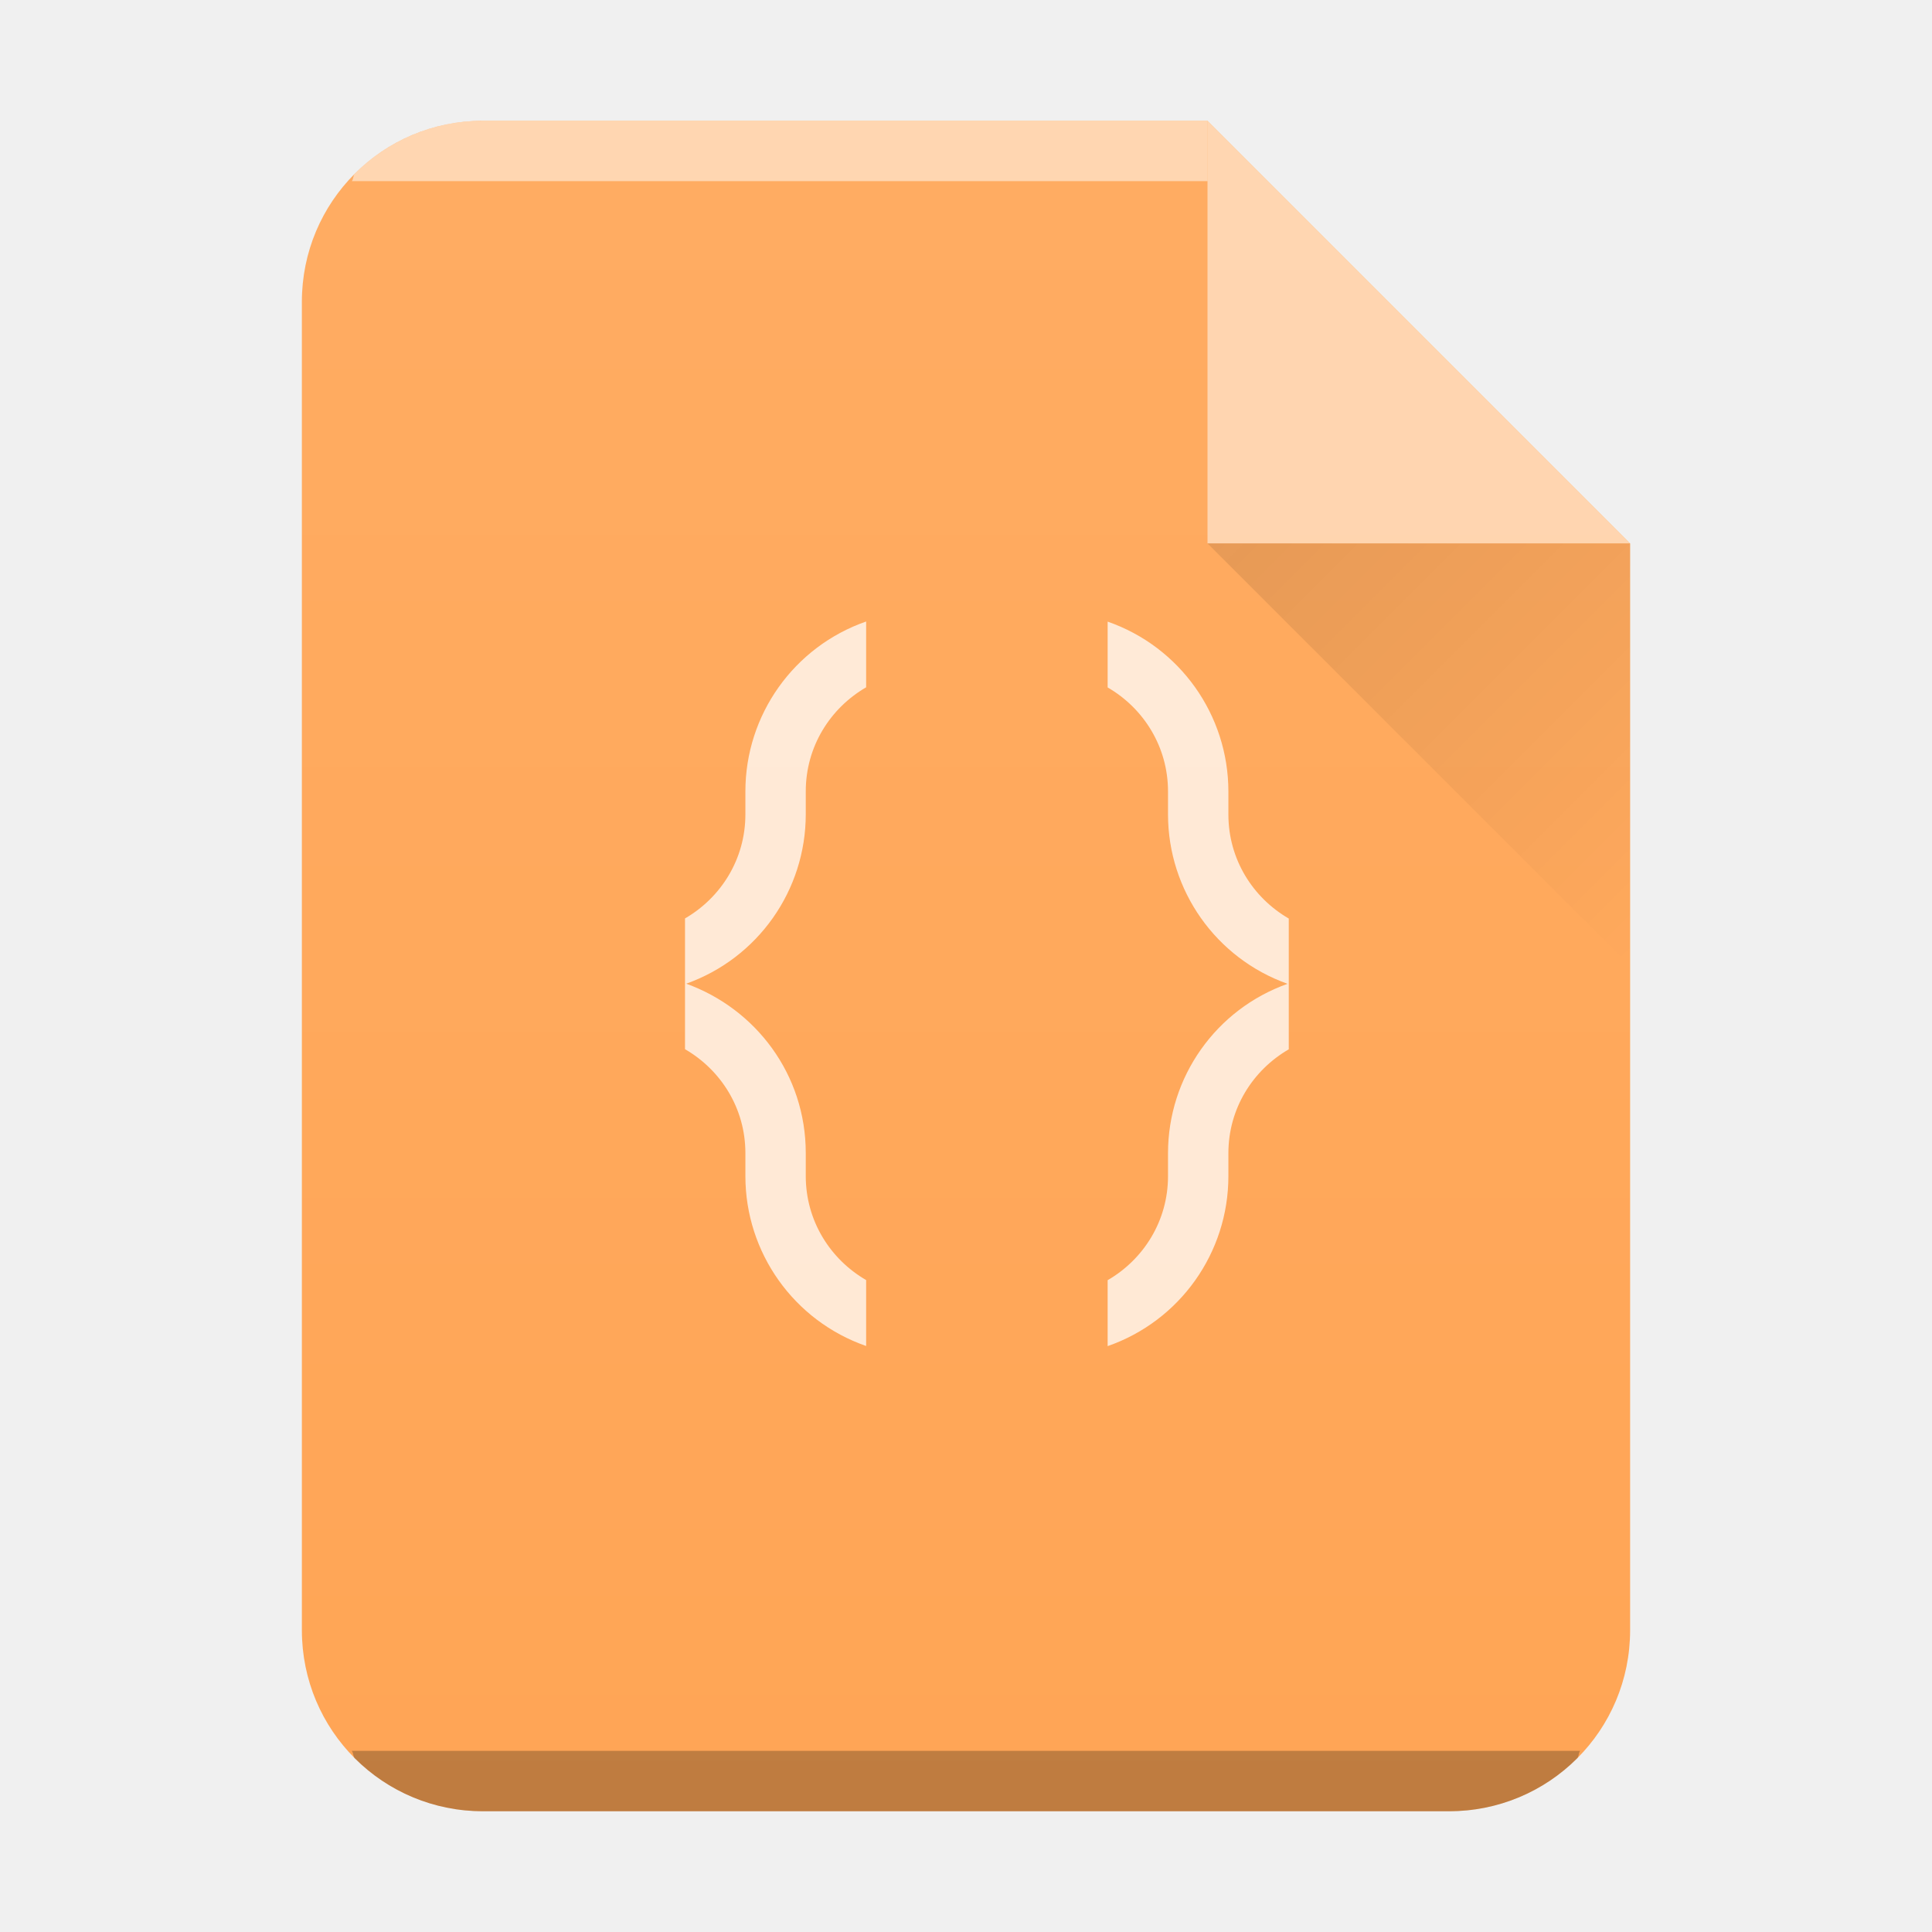
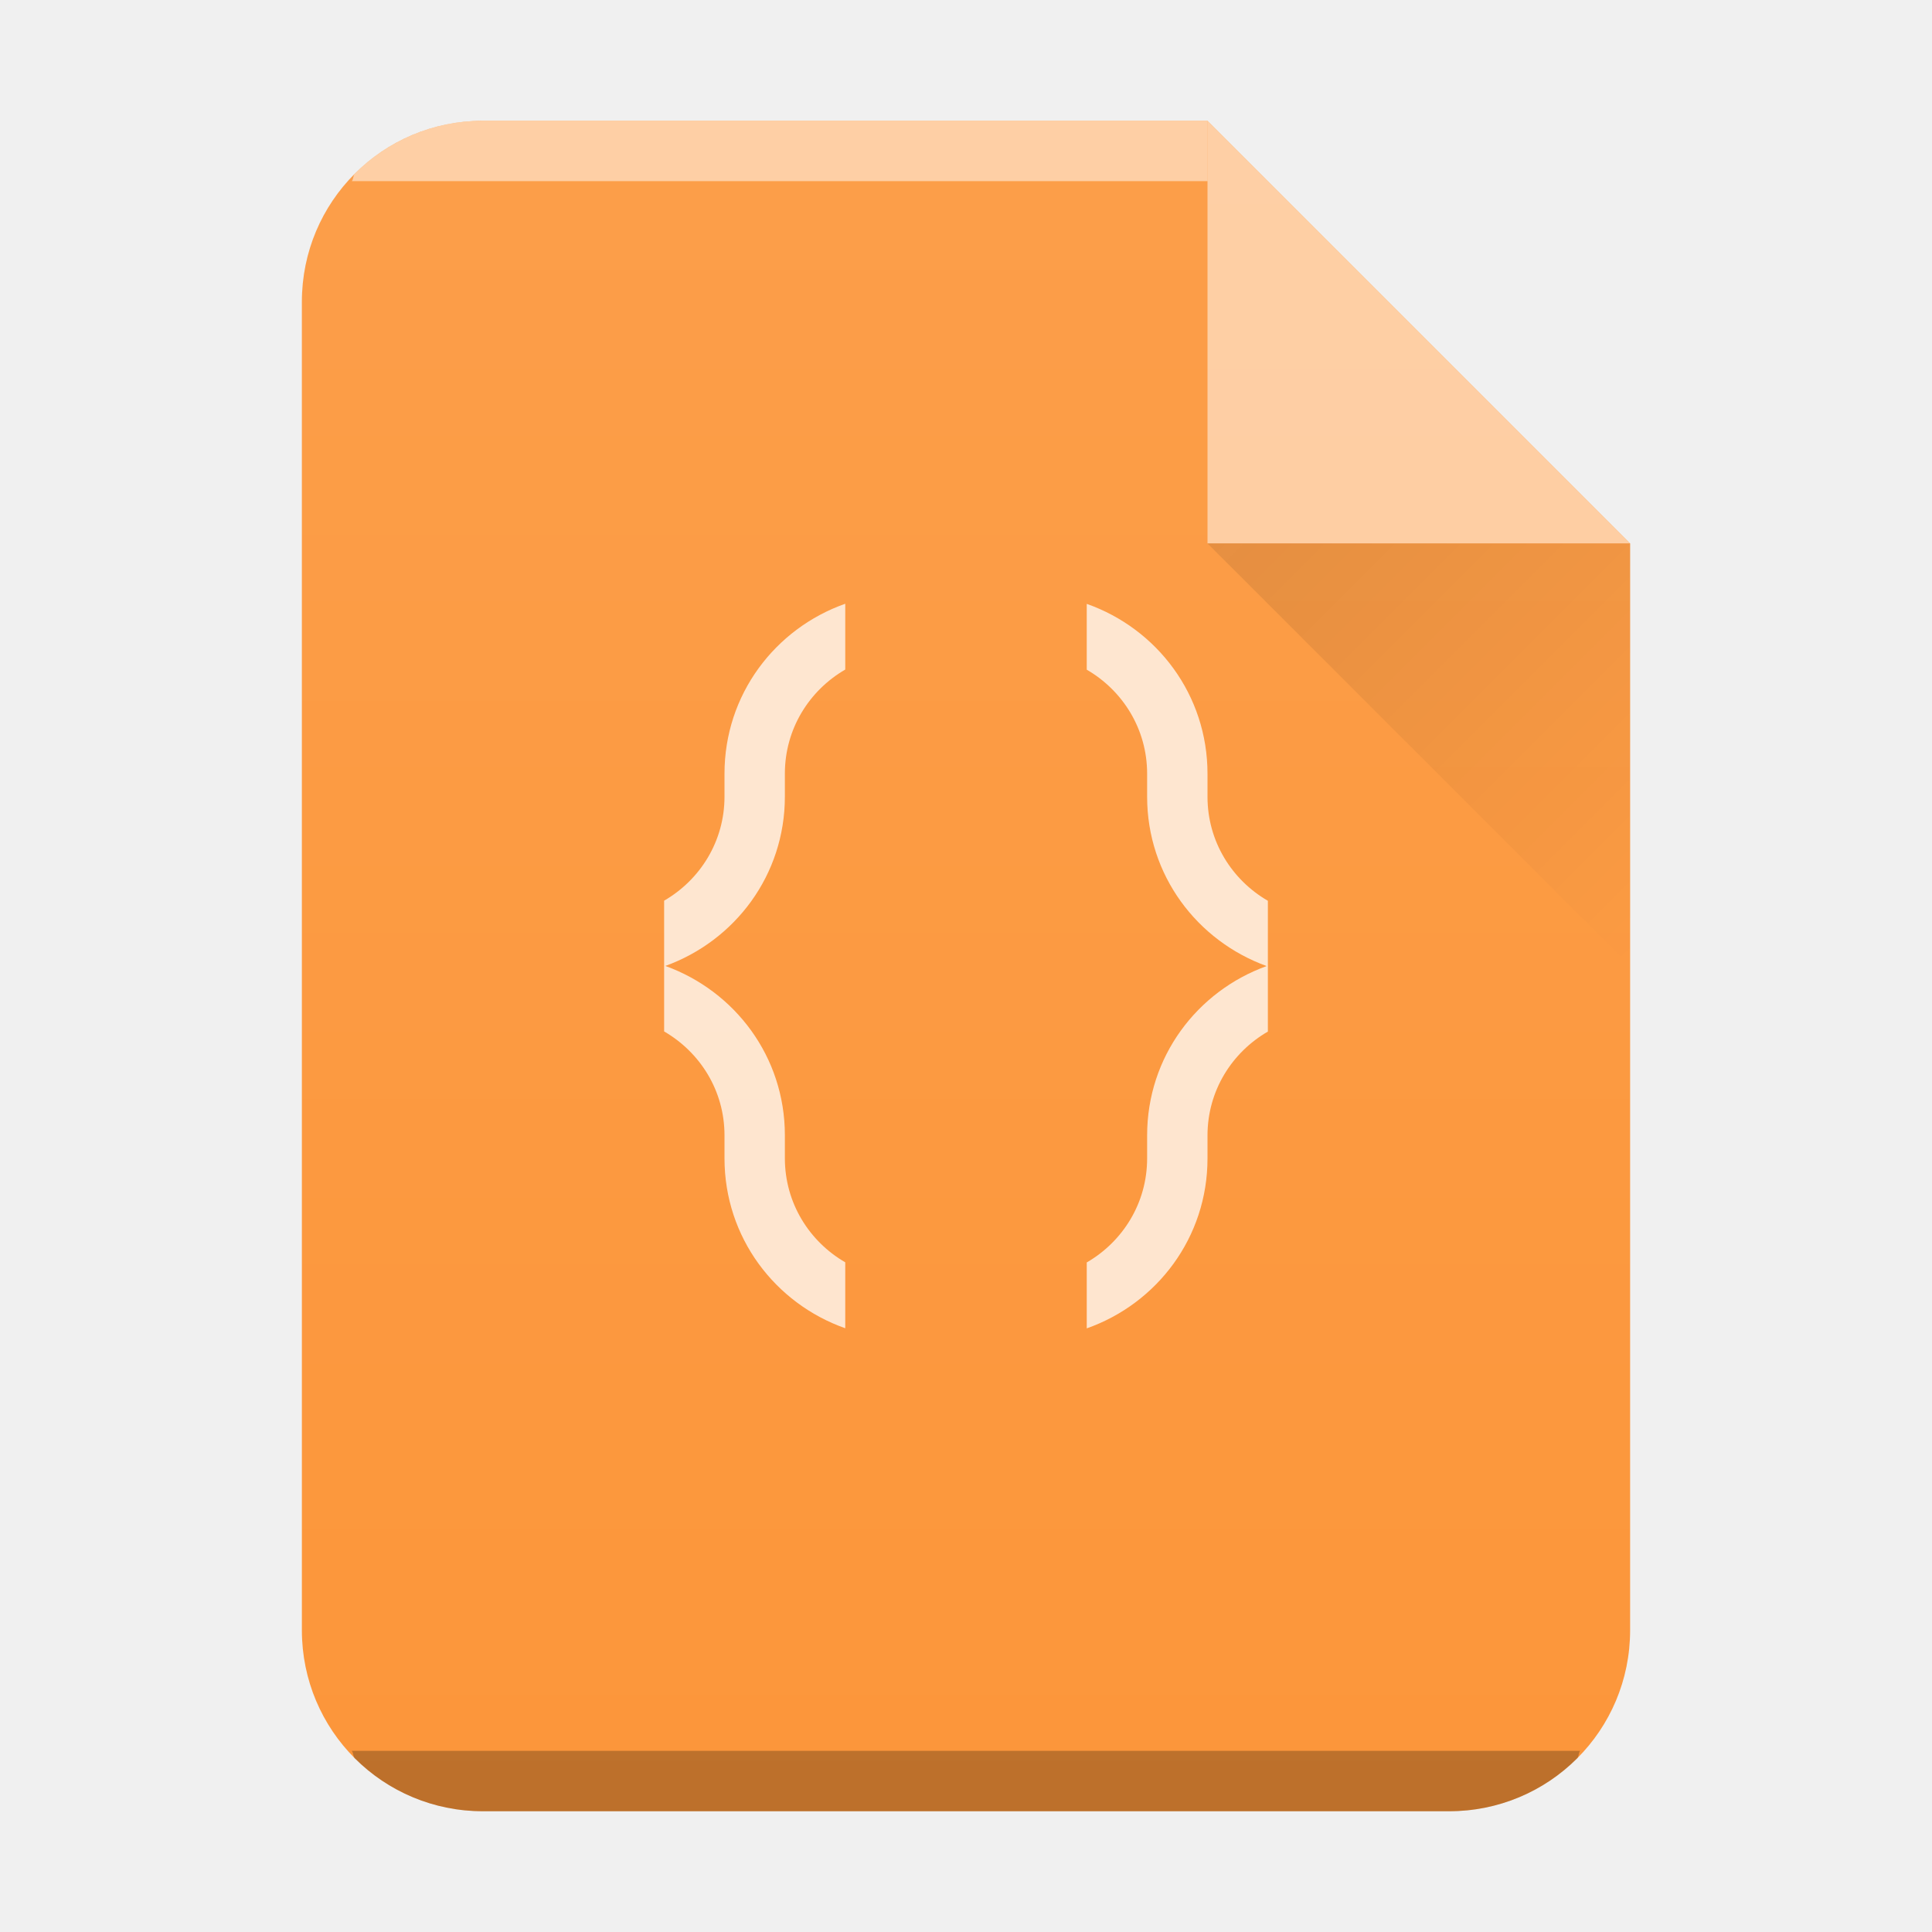
<svg xmlns="http://www.w3.org/2000/svg" xmlns:xlink="http://www.w3.org/1999/xlink" width="32" height="32" version="1.1" id="svg29">
  <defs id="defs13">
-     <linearGradient id="c" y1="17" y2="24" x1="47" x2="54" gradientUnits="userSpaceOnUse" gradientTransform="translate(-27 -8)">
-       <stop stop-color="#060606" id="stop2" />
-       <stop offset="1" stop-opacity="0" id="stop4" />
+     <linearGradient id="a" y1="392.36" y2="365.36" x2="0" gradientUnits="userSpaceOnUse" gradientTransform="translate(309.57 152.44)">
+       <stop stop-color="#fff" stop-opacity="0" id="stop2" />
+       <stop offset="1" stop-color="#fff" stop-opacity=".2" id="stop4" />
    </linearGradient>
-     <linearGradient xlink:href="#a" id="b" x1="5" y1="30" x2="5" y2="2" gradientUnits="userSpaceOnUse" gradientTransform="translate(-20)" />
-     <linearGradient id="a" y1="392.36" y2="365.36" x2="0" gradientUnits="userSpaceOnUse" gradientTransform="translate(309.57 152.44)">
-       <stop stop-color="#fff" stop-opacity="0" id="stop8" />
-       <stop offset="1" stop-color="#fff" stop-opacity=".2" id="stop10" />
+     <linearGradient id="b" y1="17" y2="24" x1="47" x2="54" gradientUnits="userSpaceOnUse" gradientTransform="translate(-27 -8)">
+       <stop stop-color="#060606" id="stop7" />
+       <stop offset="1" stop-opacity="0" id="stop9" />
    </linearGradient>
+     <linearGradient xlink:href="#a" id="c" x1="5" y1="30" x2="5" y2="2" gradientUnits="userSpaceOnUse" gradientTransform="translate(-20)" />
  </defs>
-   <path d="M20 2H8C6.338 2 5 3.338 5 5v22c0 1.662 1.338 3 3 3h16c1.662 0 3-1.338 3-3V9z" fill="#ffa555" id="path15" />
-   <path d="M8 2a2.99 2.99 0 00-2.123.877c-.031.031-.02.09-.05.123H20V2z" color="#000" opacity=".5" fill="#fff" id="path17" />
-   <path d="M5.826 29c.03.033.02.092.051.123A2.99 2.99 0 008 30h16a2.99 2.99 0 002.123-.877c.031-.031.02-.09.05-.123z" color="#000" opacity=".25" id="path19" />
-   <path d="M 20,2 H 8 c -1.662,0 -3,1.338 -3,3 v 22 c 0,1.662 1.338,3 3,3 H 24 c 1.662,0 3,-1.338 3,-3 V 9 Z" opacity="0.4" fill="url(#b)" id="path21" style="fill:url(#b)" />
-   <path d="M27 9l-7-7v7z" color="#000" opacity=".5" fill="#fff" fill-rule="evenodd" id="path23" />
-   <path d="M20 9l7 7V9z" opacity=".1" fill="url(#c)" fill-rule="evenodd" id="path25" />
-   <path d="m 14.346,10.294 a 2.98,2.98 0 0 0 -2,2.814 v 0.381 c 0,0.74 -0.404,1.378 -1,1.723 v 2.166 c 0.596,0.345 1,0.981 1,1.721 v 0.381 a 2.98,2.98 0 0 0 2,2.814 v -1.092 c -0.596,-0.345 -1,-0.983 -1,-1.723 v -0.381 c 0,-1.3 -0.826,-2.388 -1.98,-2.805 a 2.978,2.978 0 0 0 1.98,-2.805 v -0.381 c 0,-0.74 0.404,-1.378 1,-1.723 z m 4,0 v 1.092 c 0.596,0.345 1,0.983 1,1.723 v 0.381 a 2.98,2.98 0 0 0 1.98,2.805 2.977,2.977 0 0 0 -1.98,2.805 v 0.381 c 0,0.74 -0.404,1.378 -1,1.723 v 1.092 a 2.98,2.98 0 0 0 2,-2.814 v -0.381 c 0,-0.74 0.404,-1.376 1,-1.721 v -2.166 c -0.596,-0.345 -1,-0.983 -1,-1.723 v -0.381 a 2.98,2.98 0 0 0 -2,-2.814" color="#000000" opacity="0.75" fill="#ffffff" id="path27" />
+   <path d="M20 2H8C6.338 2 5 3.338 5 5v22c0 1.662 1.338 3 3 3h16c1.662 0 3-1.338 3-3V9z" fill="#fc963a" id="path15" />
+   <path d="M8 2a2.99 2.99 0 00-2.123.877c-.031.031-.02.09-.05.123H20V2H8z" color="#000" opacity=".5" fill="#fff" id="path17" />
+   <path d="M5.826 29c.03.033.02.092.051.123A2.99 2.99 0 008 30h16a2.99 2.99 0 002.123-.877c.031-.031.02-.09.05-.123H5.827z" color="#000" opacity=".25" id="path19" />
+   <path d="M27 9l-7-7v7z" color="#000" opacity=".5" fill="#fff" fill-rule="evenodd" id="path21" />
+   <path d="M20 9l7 7V9z" opacity=".1" fill="url(#b)" fill-rule="evenodd" id="path23" />
+   <path d="M 20,2 H 8 c -1.662,0 -3,1.338 -3,3 V 27 c 0,1.662 1.338,3 3,3 H 24 c 1.662,0 3,-1.338 3,-3 V 9 Z" opacity="0.4" fill="url(#c)" id="path27" style="fill:url(#c)" />
+   <path opacity="0.75" color-interpolation-filters="linearRGB" color="#000000" image-rendering="auto" color-rendering="auto" d="m 14,10 c -1.165,0.411 -2,1.507 -2,2.814 v 0.381 c 0,0.74 -0.404,1.378 -1,1.723 v 2.166 c 0.596,0.345 1,0.981 1,1.721 v 0.381 c 0,1.307 0.835,2.403 2,2.814 v -1.092 c -0.596,-0.345 -1,-0.983 -1,-1.723 v -0.381 c 0,-1.3 -0.826,-2.388 -1.98,-2.805 C 12.174,15.582 13,14.494 13,13.194 v -0.381 c 0,-0.74 0.404,-1.378 1,-1.723 z m 4,0 v 1.092 c 0.596,0.345 1,0.983 1,1.723 v 0.381 c 0,1.299 0.827,2.388 1.98,2.805 C 19.826,16.417 19,17.506 19,18.806 v 0.381 c 0,0.74 -0.404,1.378 -1,1.723 v 1.092 c 1.165,-0.411 2,-1.507 2,-2.814 v -0.381 c 0,-0.74 0.404,-1.376 1,-1.721 V 14.92 c -0.596,-0.345 -1,-0.983 -1,-1.723 v -0.381 c 0,-1.307 -0.835,-2.403 -2,-2.814" color-interpolation="sRGB" text-rendering="auto" fill="#ffffff" shape-rendering="auto" id="path31" />
</svg>
